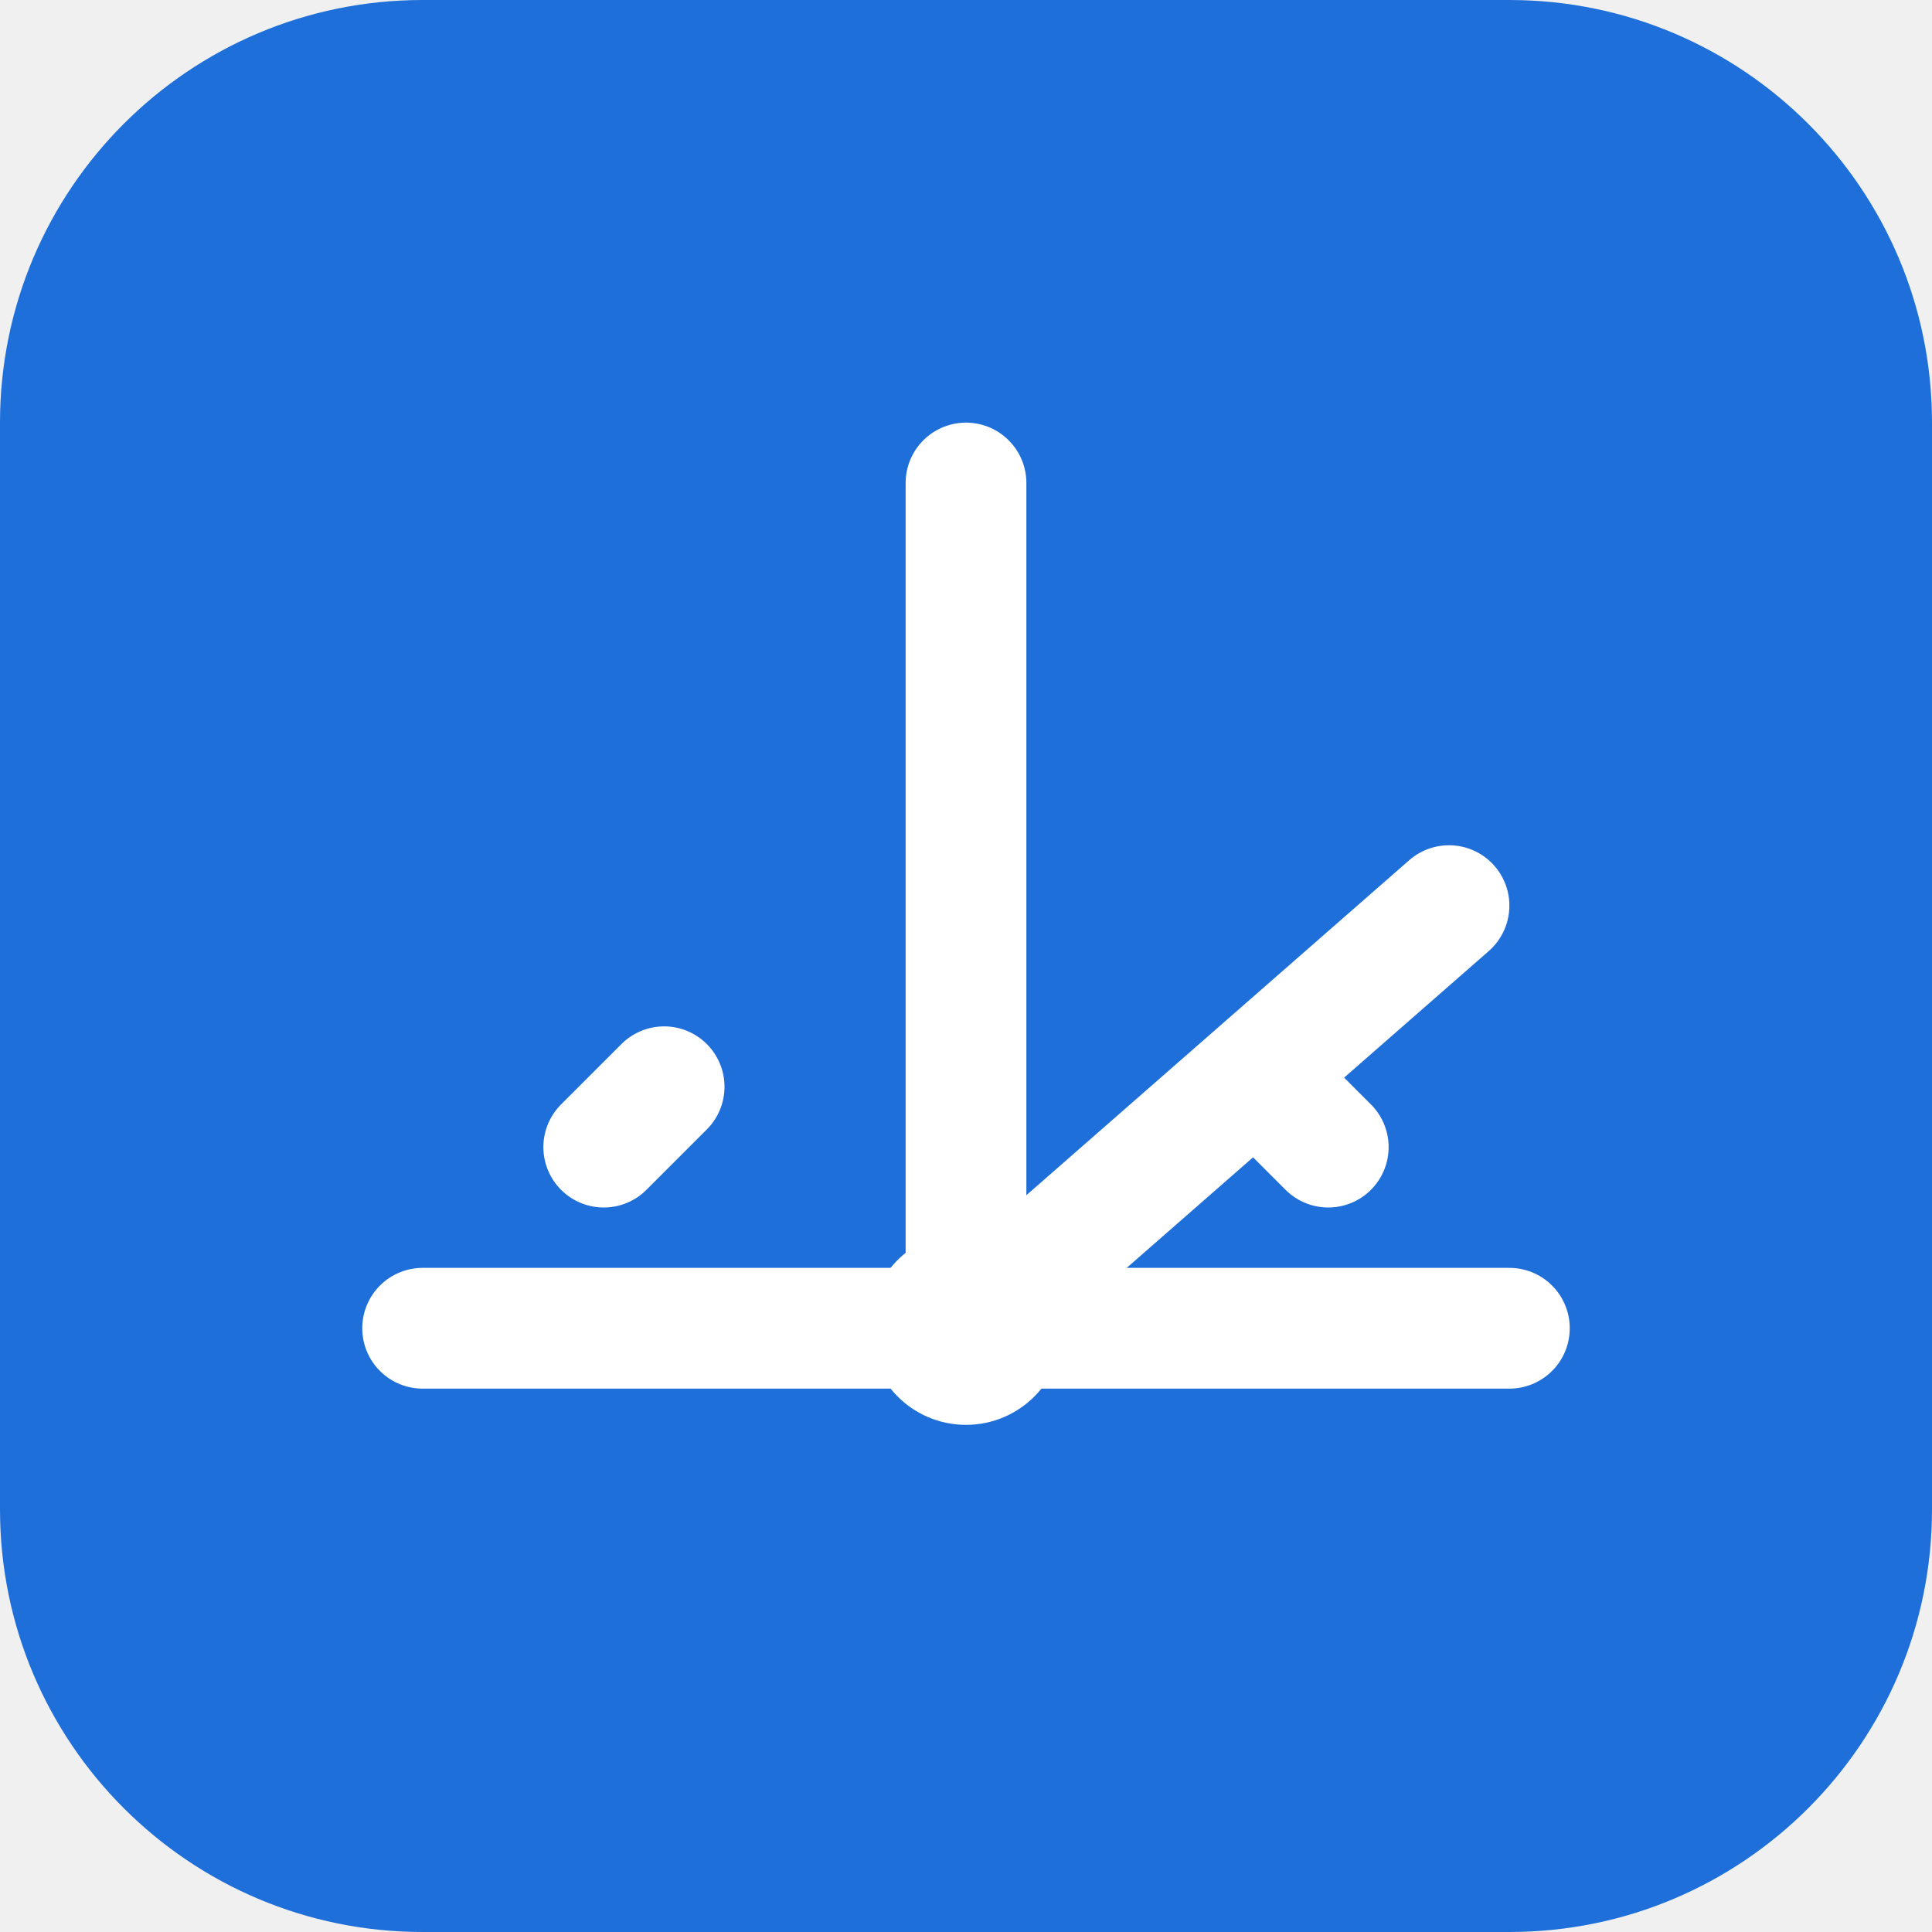
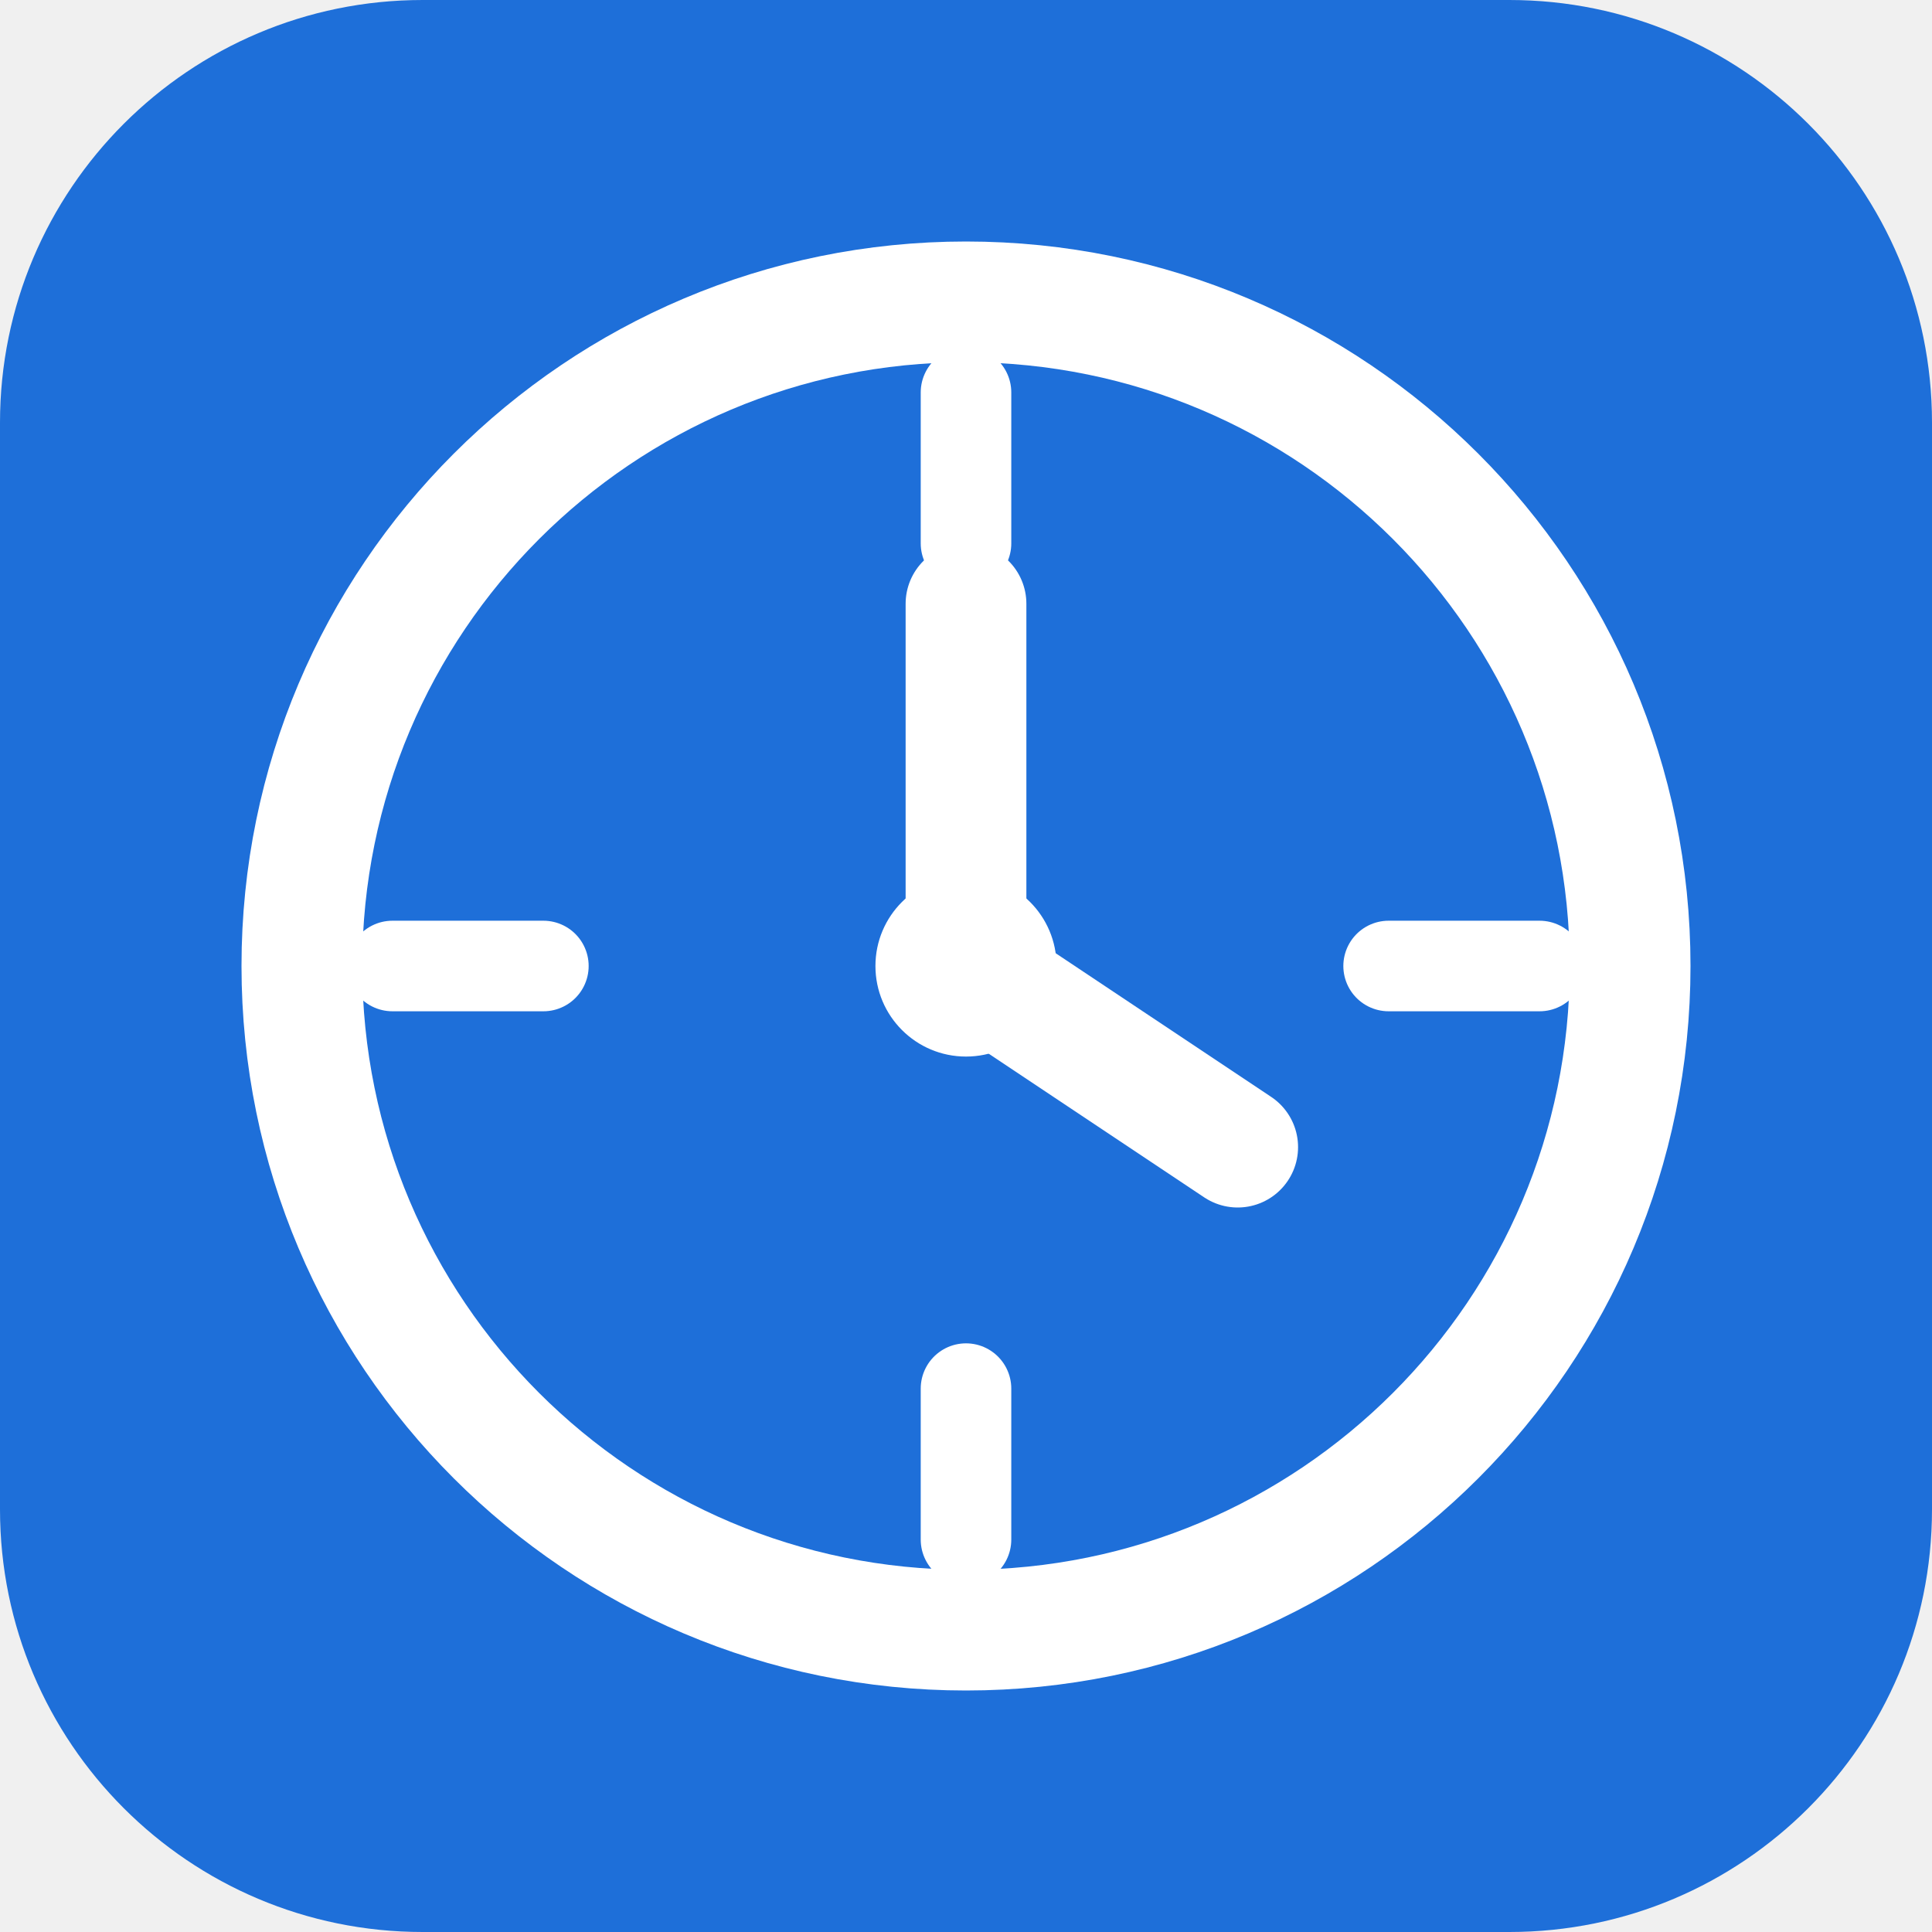
<svg xmlns="http://www.w3.org/2000/svg" viewBox="0 0 64 64" width="64" height="64" role="img" aria-label="Sundial">
  <rect width="64" height="64" rx="14" fill="#1e6fd9" />
-   <g fill="none" stroke="#ffffff" stroke-width="4" stroke-linecap="round">
-     <path d="M14 44 H50" />
-     <path d="M32 44 L32 16" />
-     <path d="M32 44 L48 30" />
-     <path d="M20 38 L22 36" />
-     <path d="M44 38 L42 36" />
+   <circle cx="32" cy="32" r="22" fill="none" stroke="#ffffff" stroke-width="4" />
+   <g stroke="#ffffff" stroke-width="3" stroke-linecap="round">
+     <path d="M32 13 V18" />
+     <path d="M51 32 H46" />
+     <path d="M32 51 V46" />
+     <path d="M13 32 H18" />
  </g>
-   <circle cx="32" cy="44" r="3.2" fill="#ffffff" />
+   <g stroke="#ffffff" stroke-width="4" stroke-linecap="round">
+     <path d="M32 32 L32 20" />
+     <path d="M32 32 L41 38" />
+   </g>
+   <circle cx="32" cy="32" r="3" fill="#ffffff" />
</svg>
